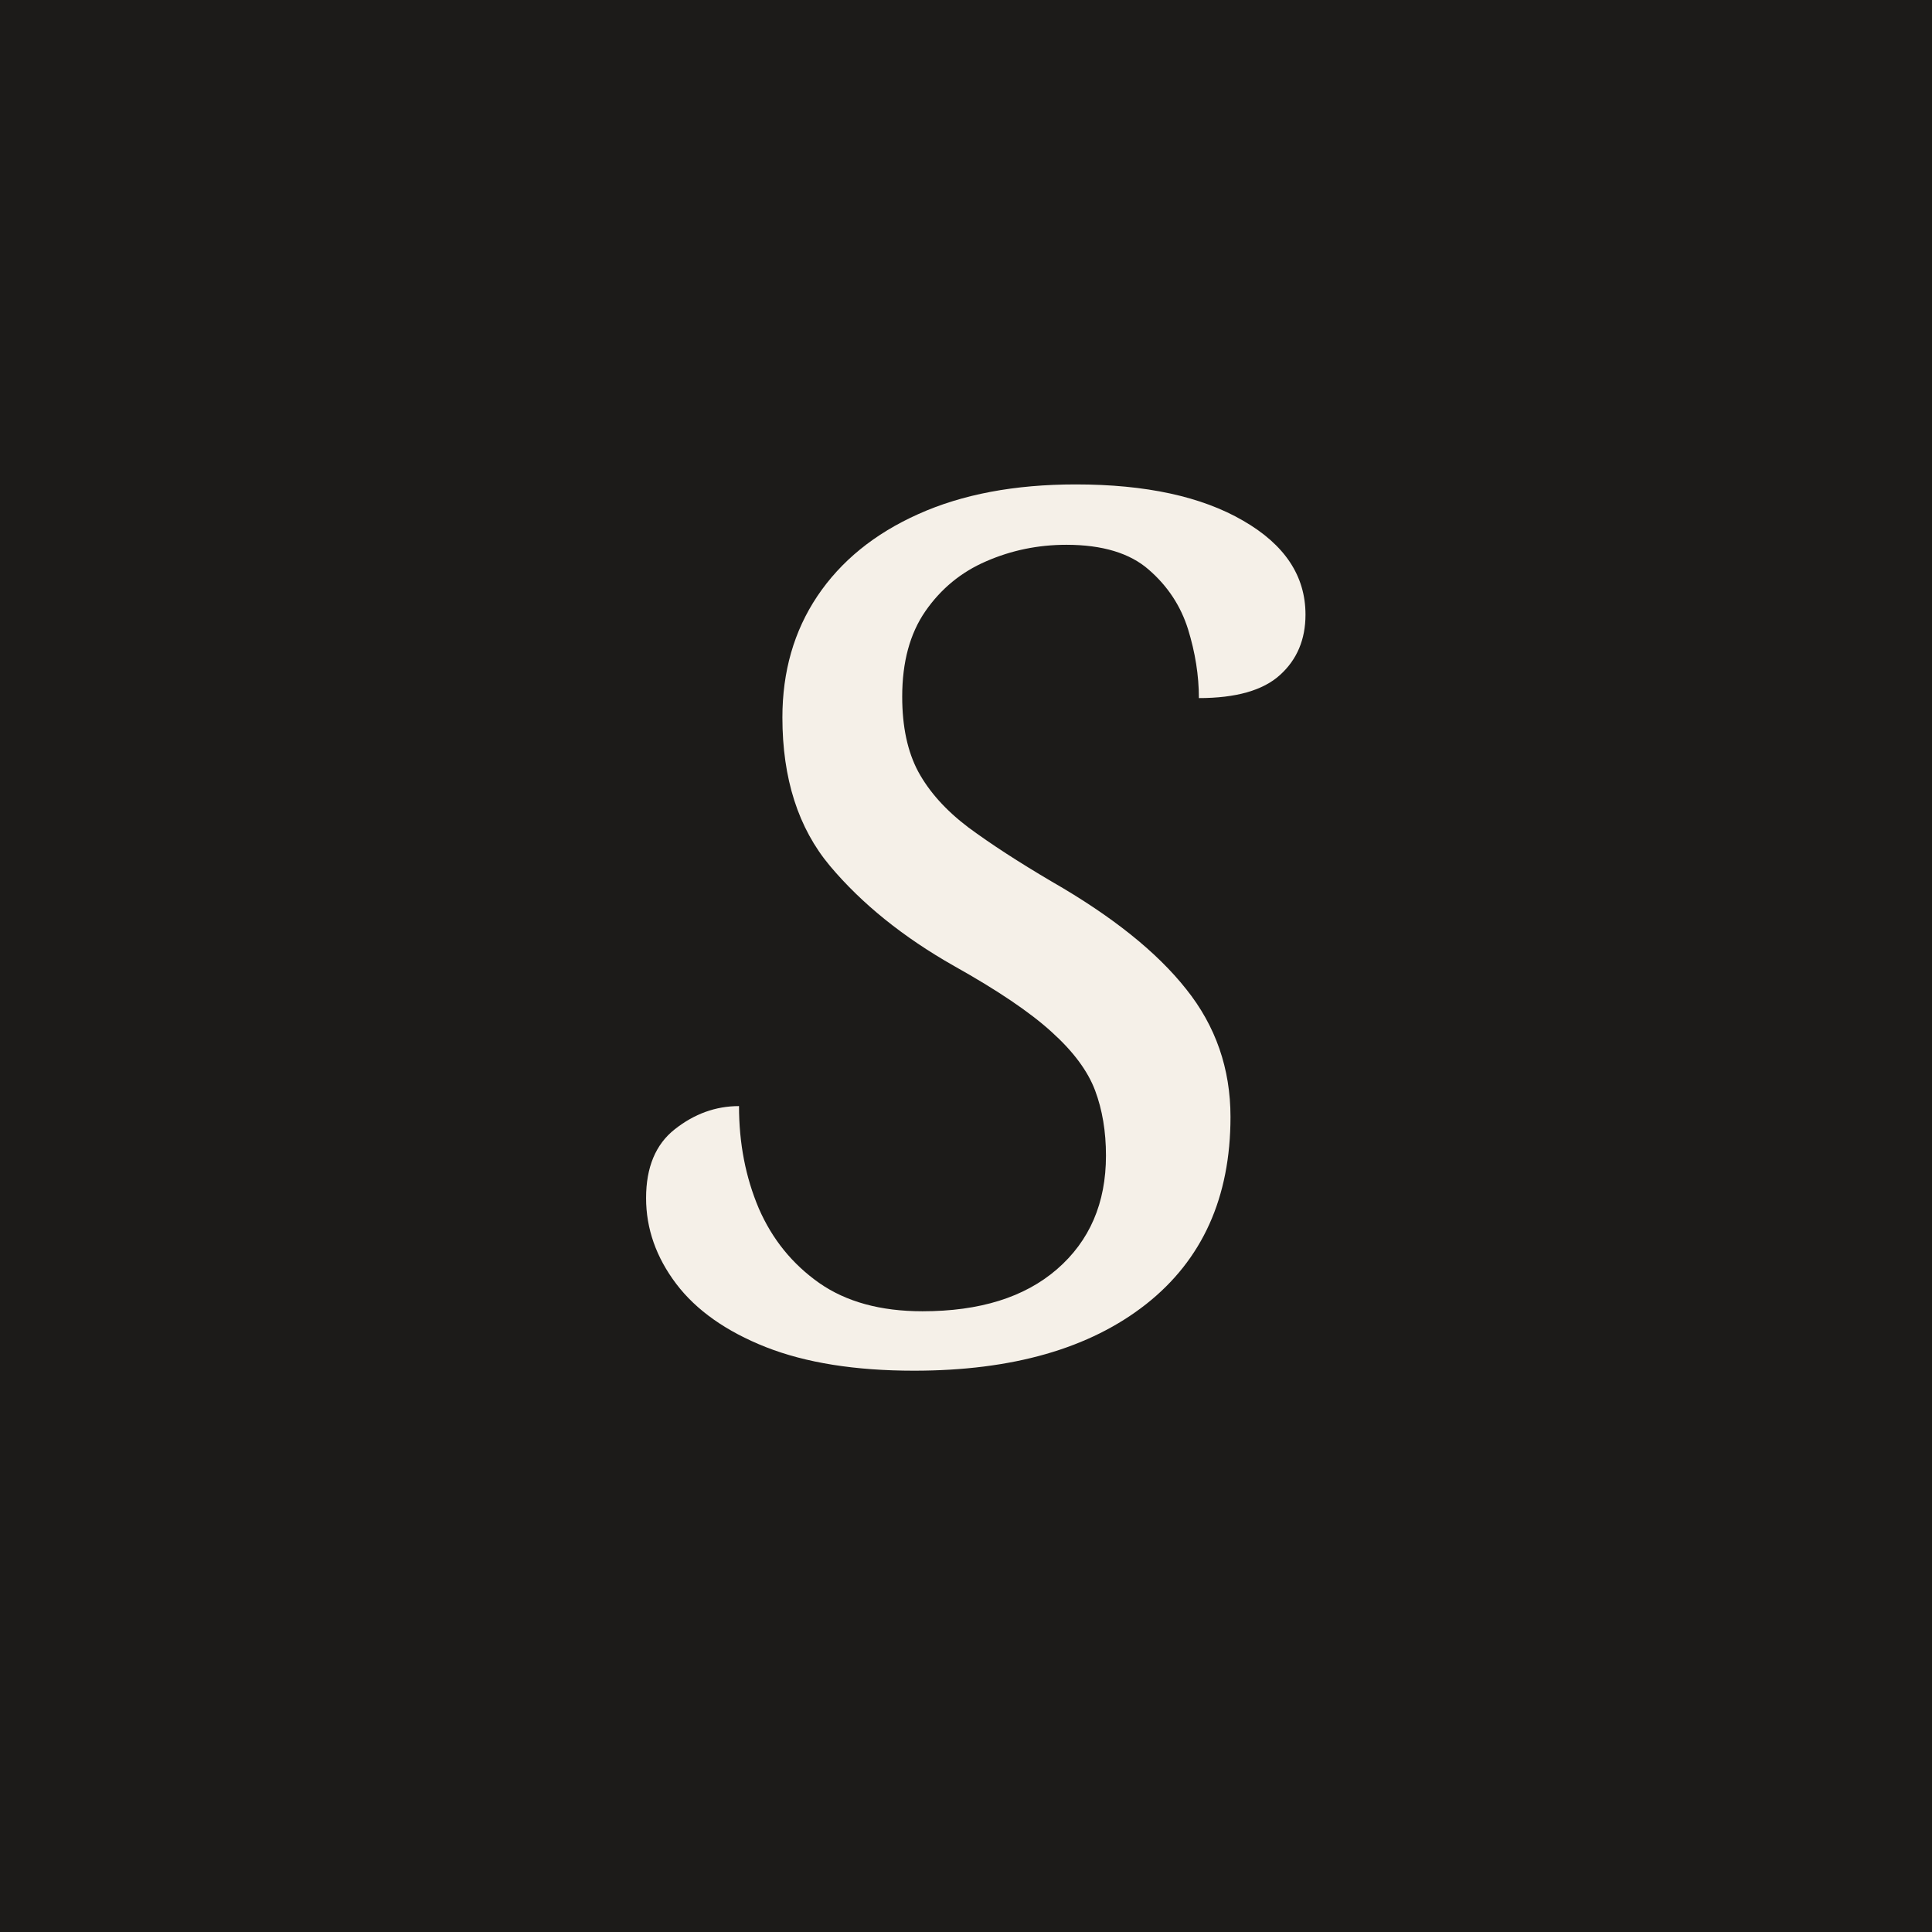
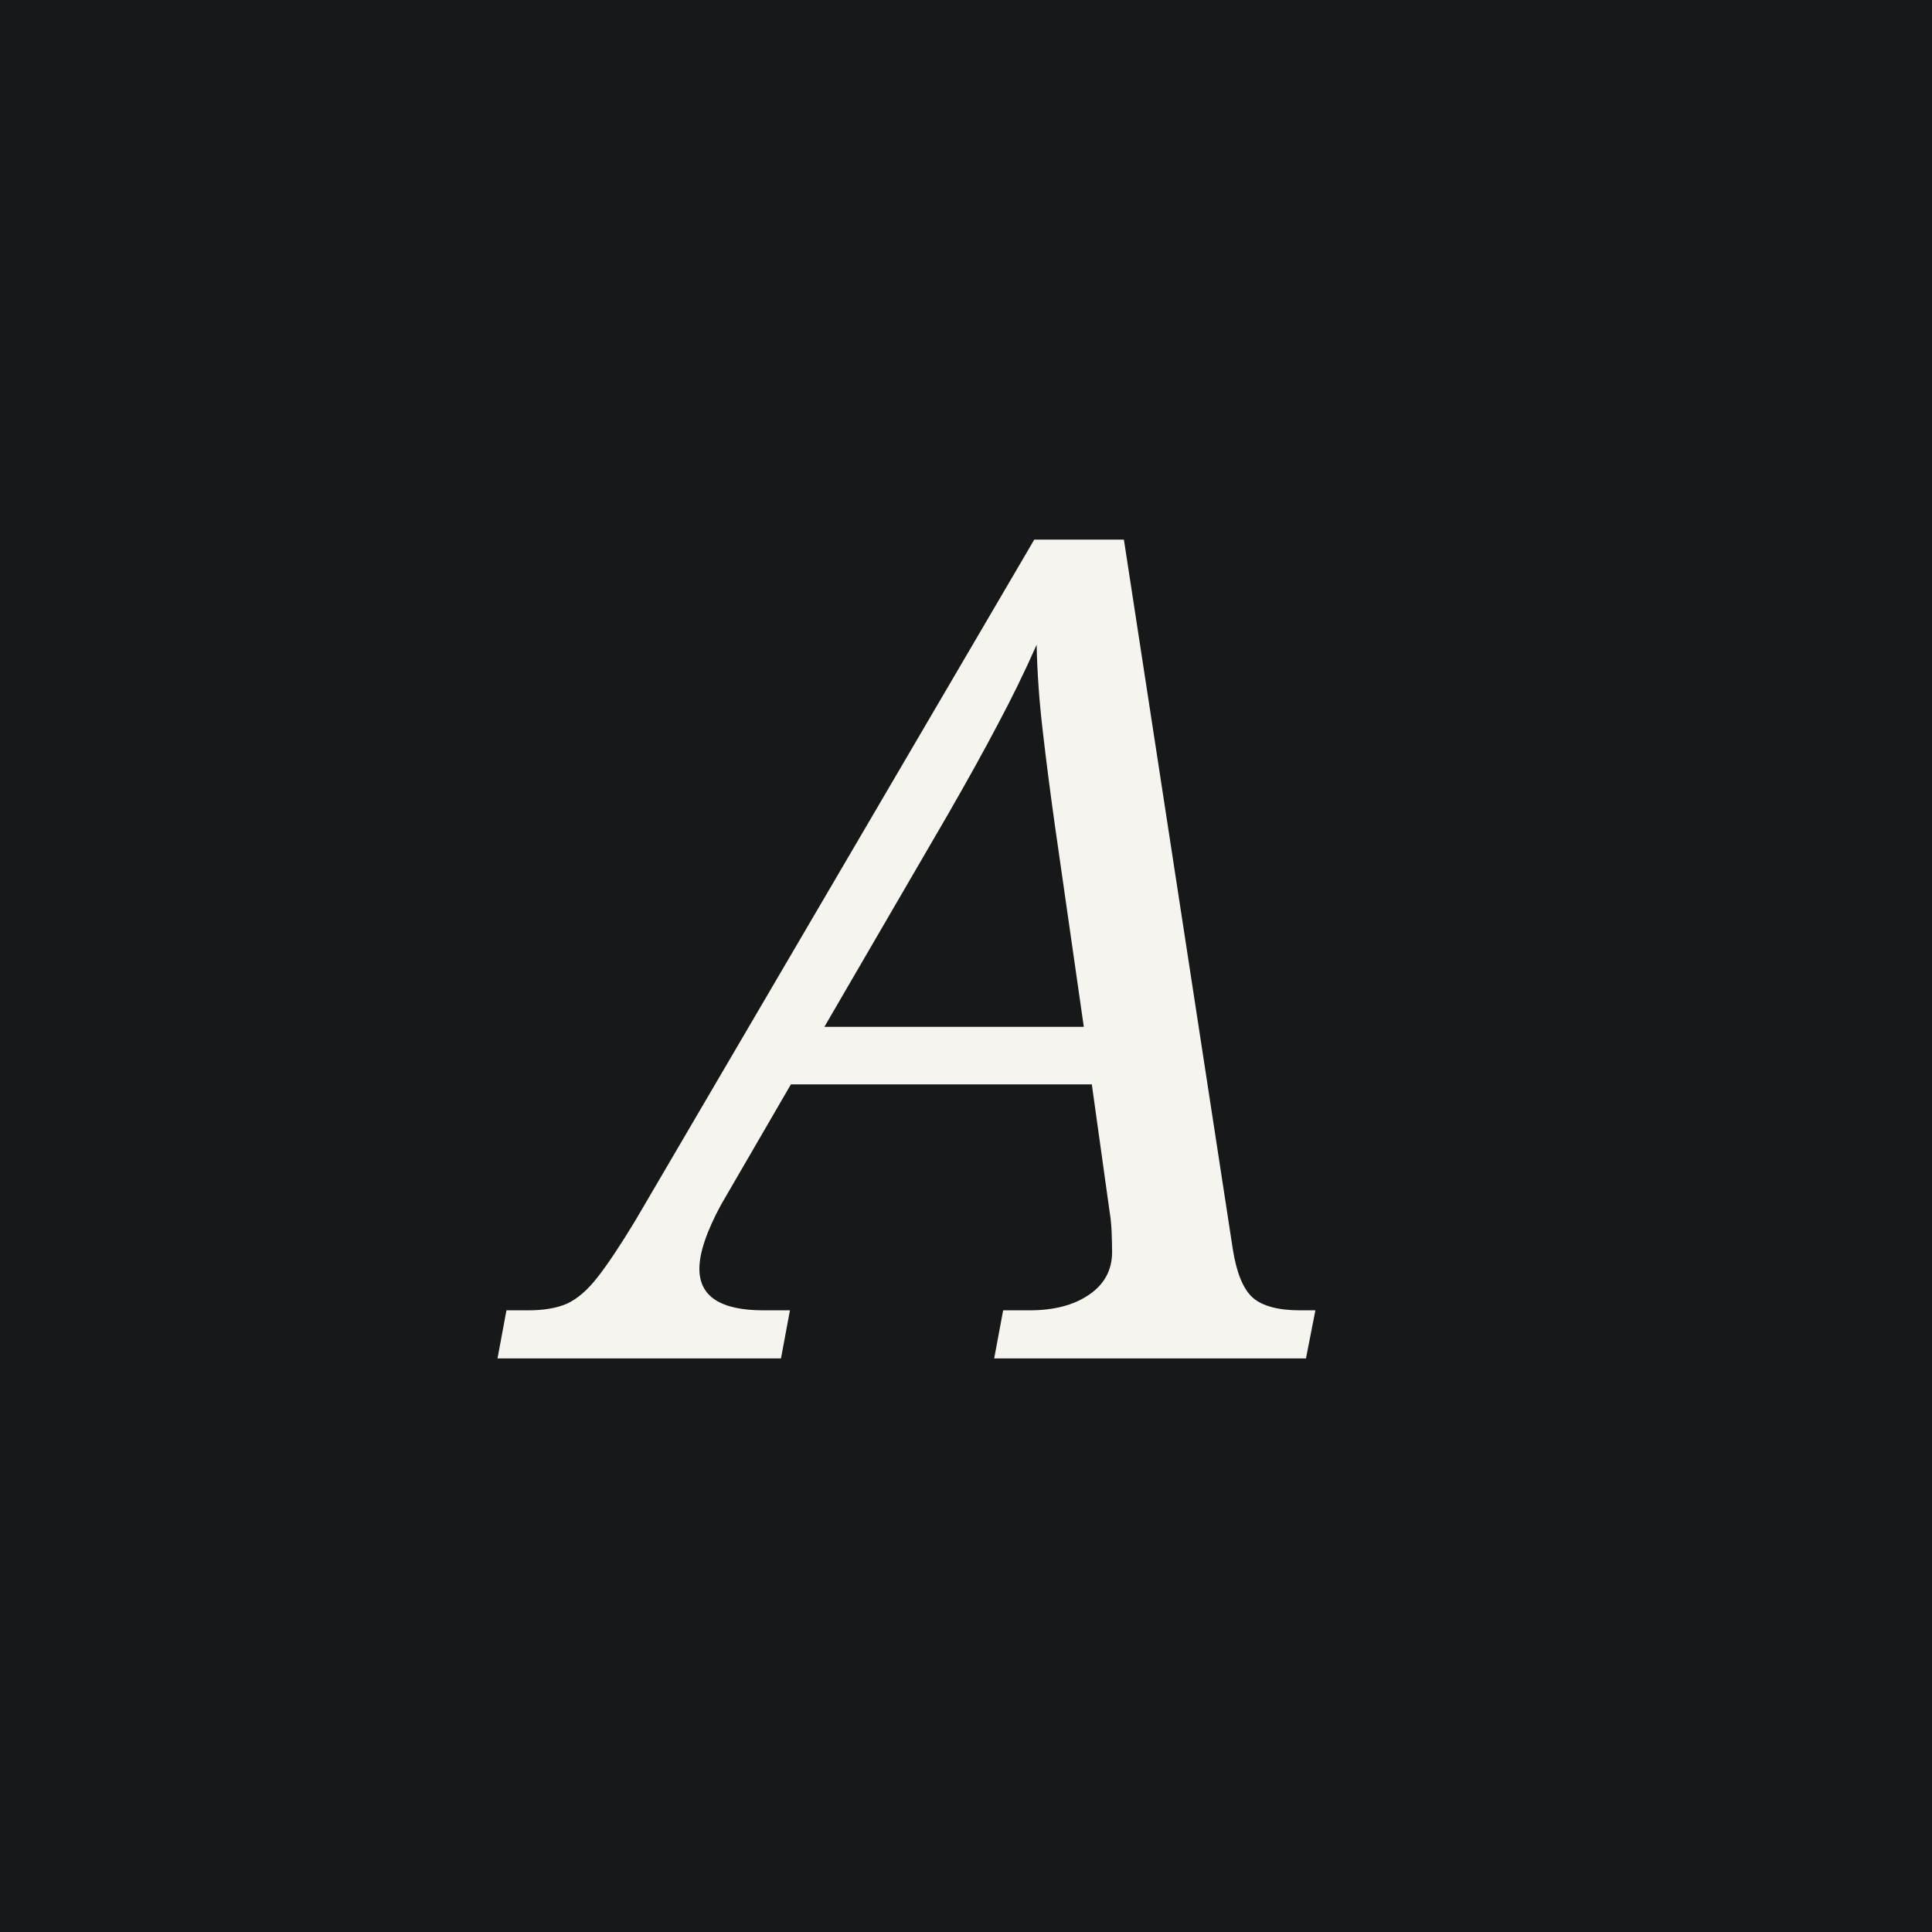
<svg xmlns="http://www.w3.org/2000/svg" viewBox="0 0 64 64">
-   <rect width="64" height="64" fill="#1c1b19" />
-   <text x="32" y="45" text-anchor="middle" font-family="Georgia, serif" font-style="italic" font-size="40" fill="#f5f0e8">S</text>
+   <rect width="64" height="64" fill="#16181a" />
+   <text x="32" y="45" text-anchor="middle" font-family="Georgia, serif" font-style="italic" font-size="38" fill="#f6f4ee">A</text>
</svg>
